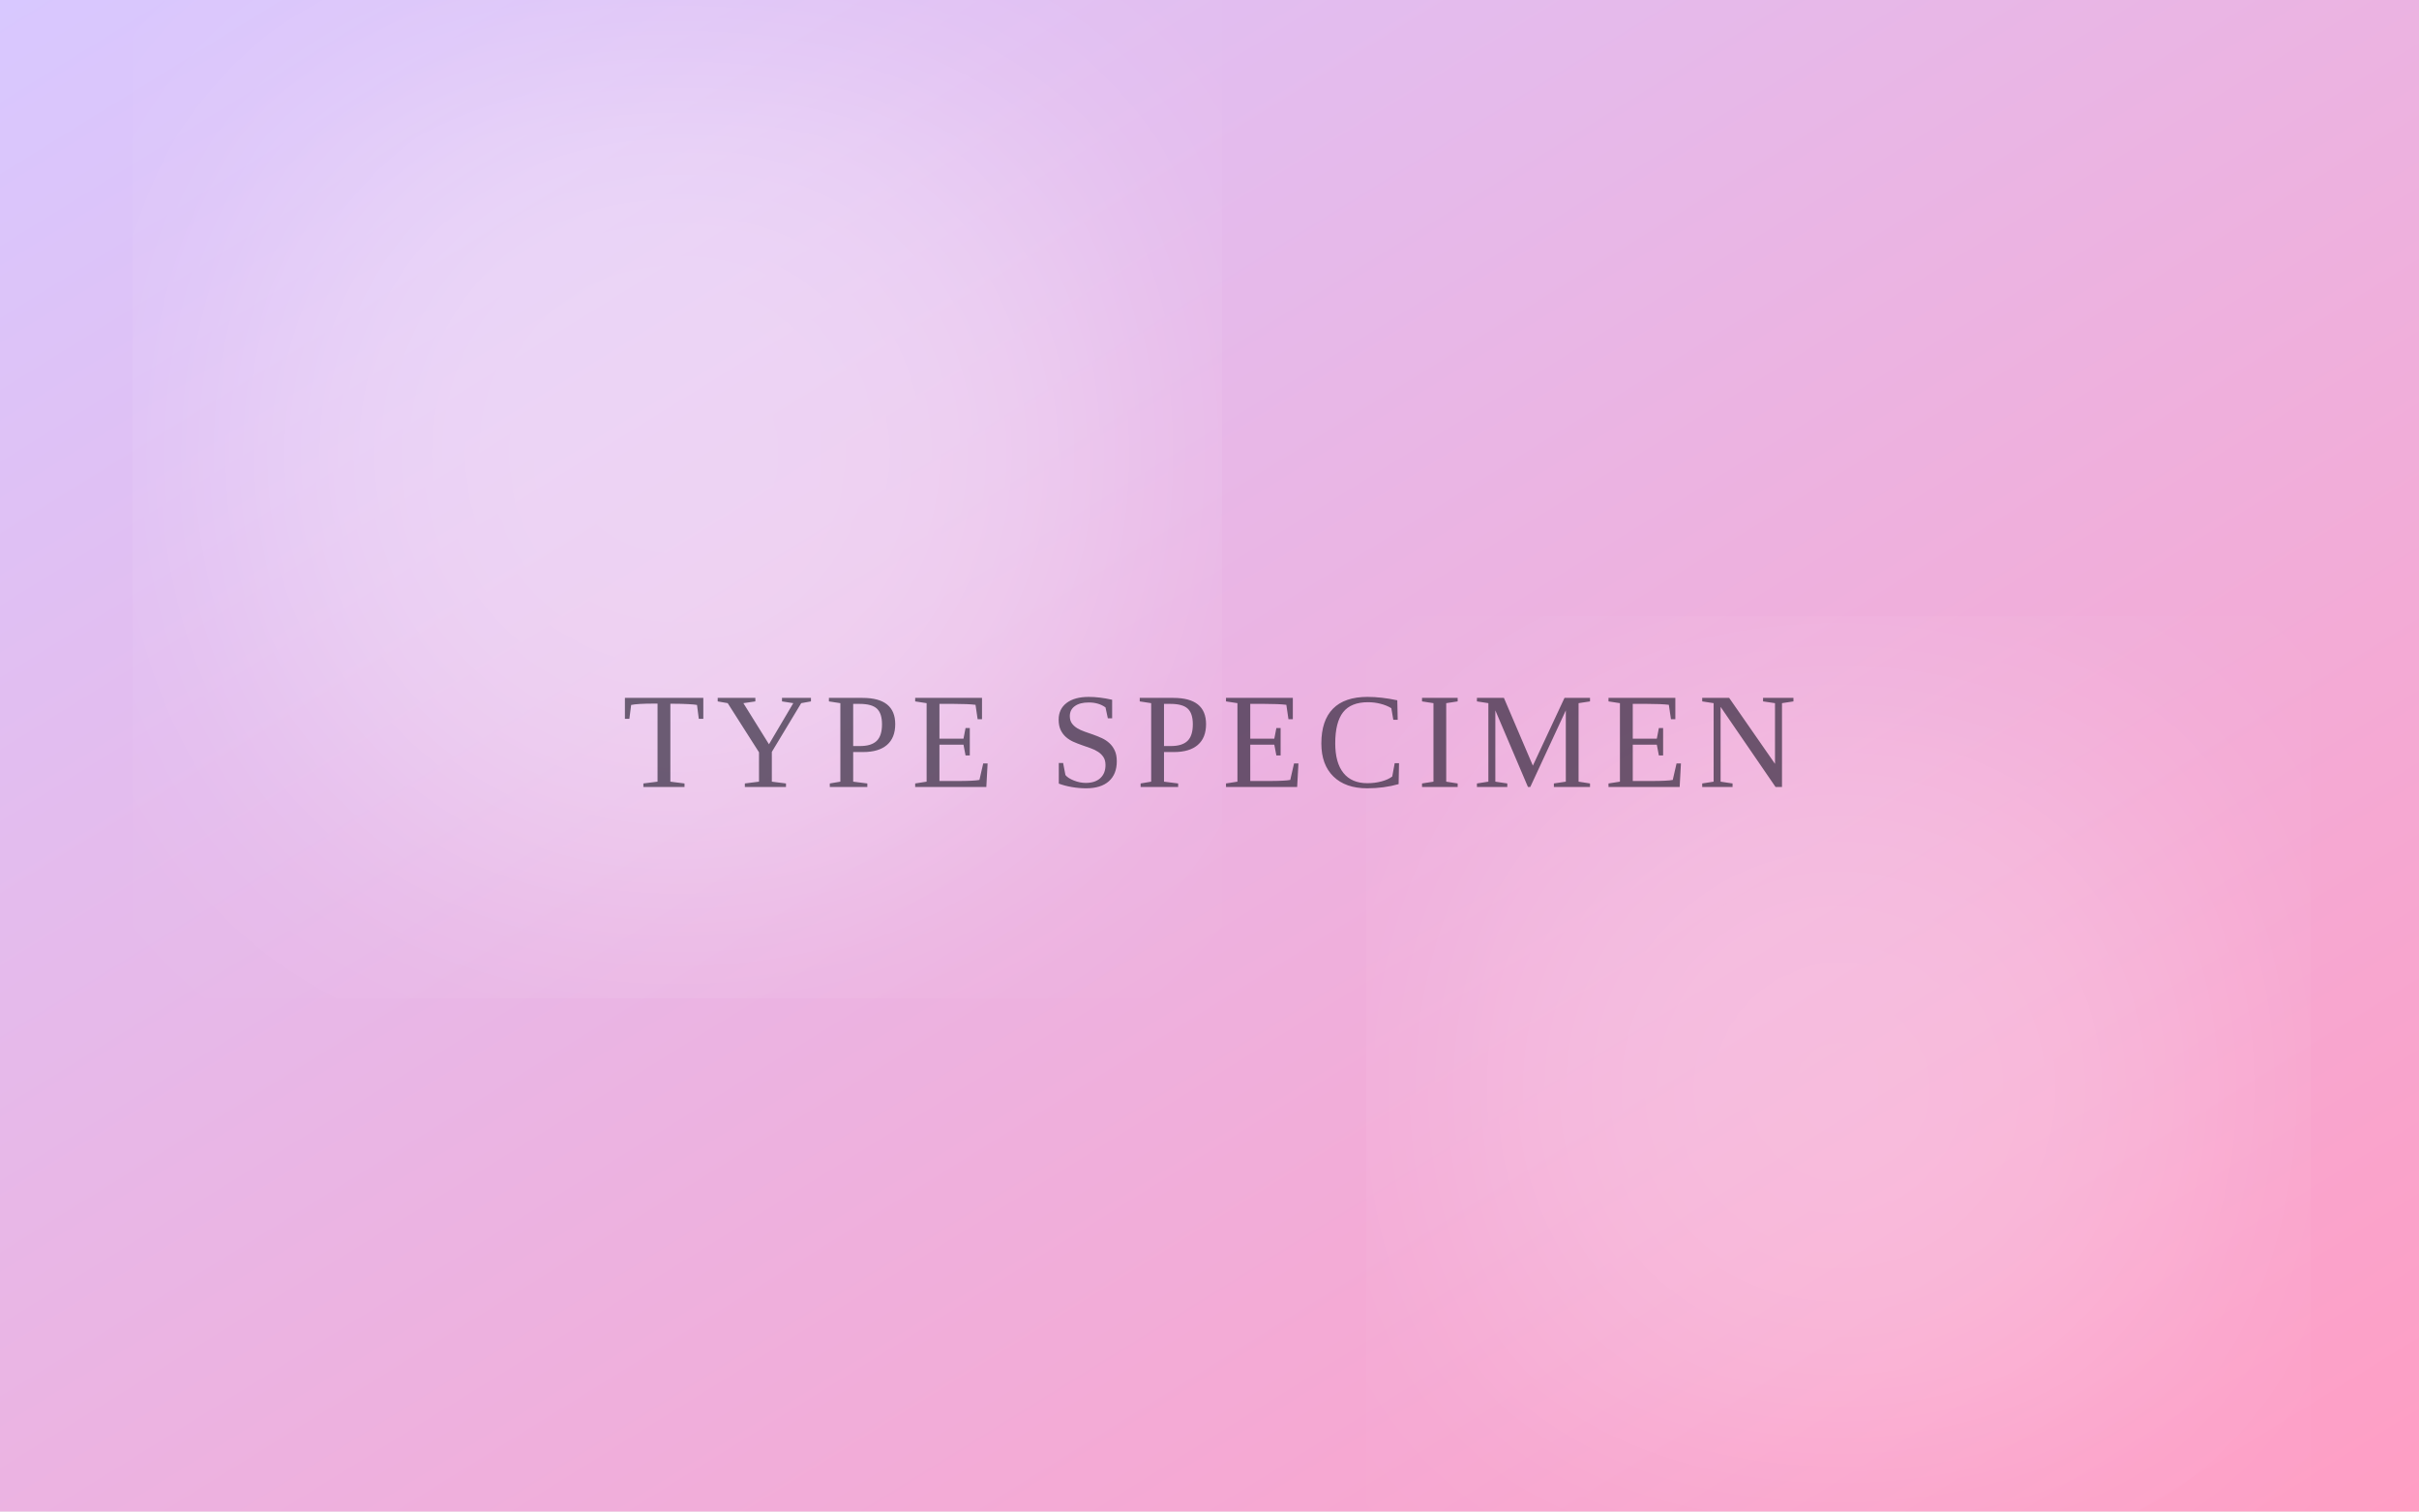
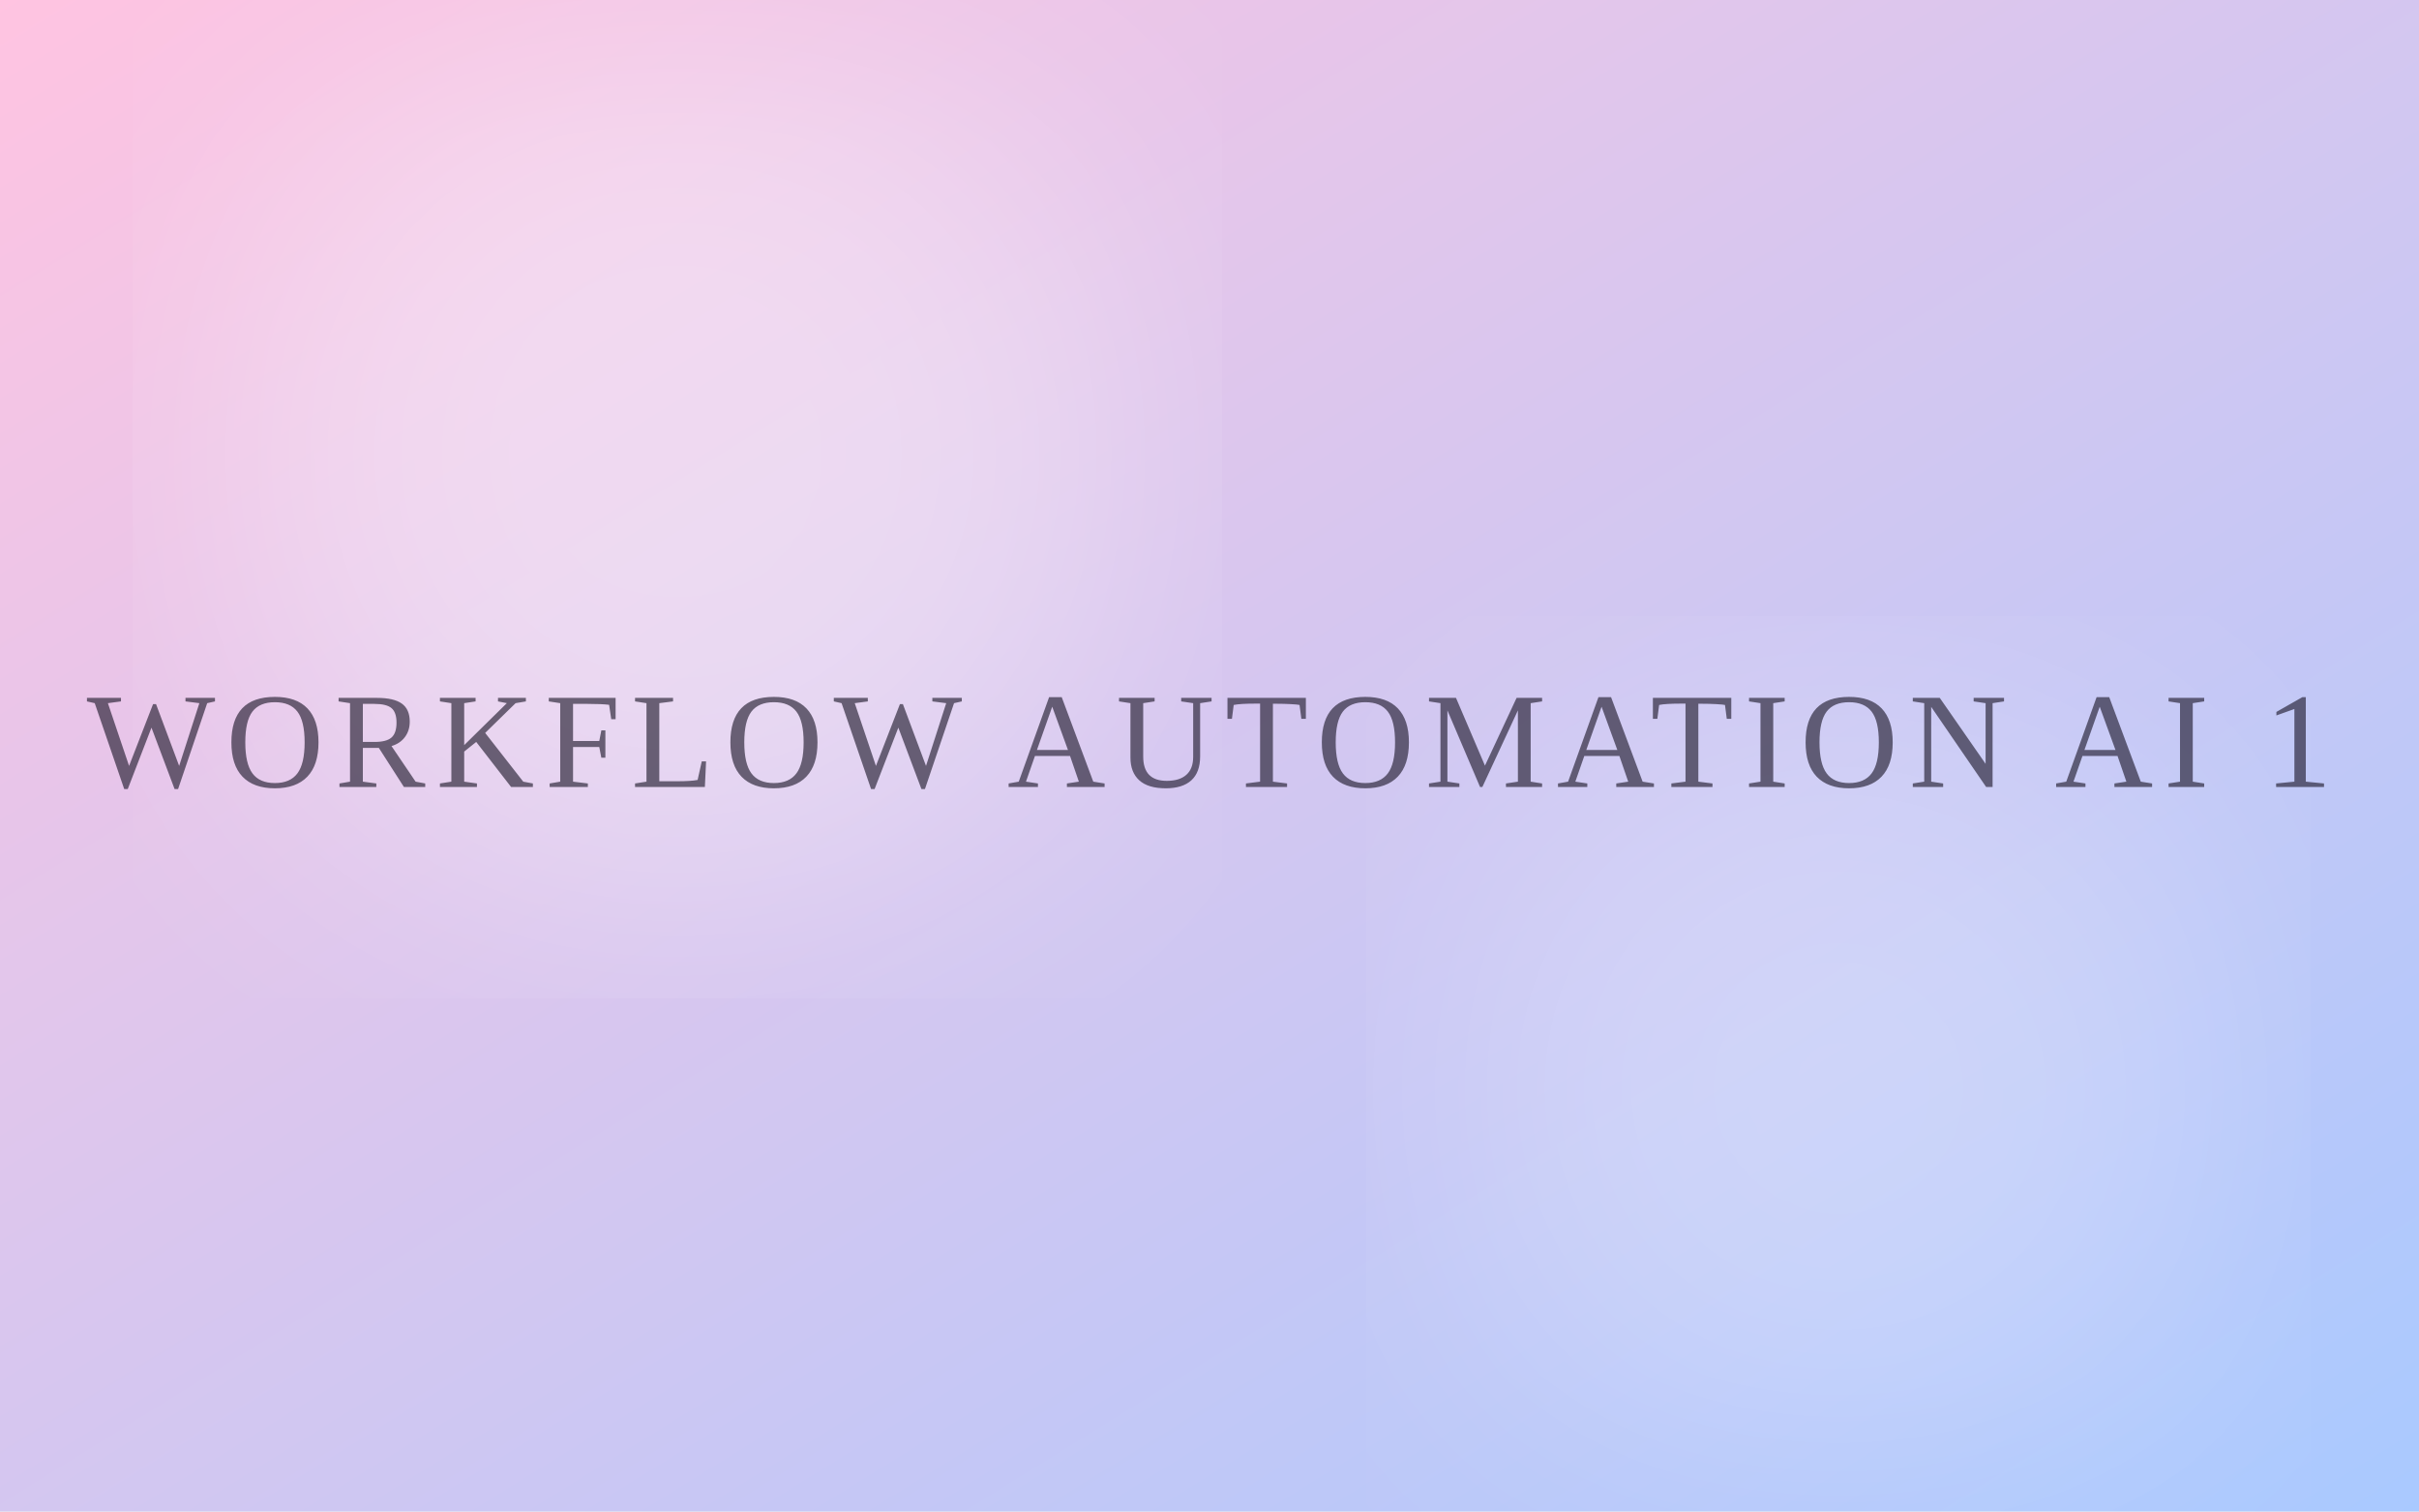
- <svg xmlns="http://www.w3.org/2000/svg" viewBox="0 0 1600 1000" width="1600" height="1000" role="img" aria-label="TYPE SPECIMEN">
+ <svg xmlns="http://www.w3.org/2000/svg" viewBox="0 0 1600 1000" width="1600" height="1000" role="img" aria-label="WORKFLOW AUTOMATION AI 1">
  <defs>
    <linearGradient id="g" x1="0" y1="0" x2="1" y2="1">
-       <stop offset="0%" stop-color="#d8c8ff" />
-       <stop offset="100%" stop-color="#ff9ec4" />
+       <stop offset="0%" stop-color="#ffc4e1" />
+       <stop offset="100%" stop-color="#a9c9ff" />
    </linearGradient>
    <filter id="blur">
      <feGaussianBlur stdDeviation="96" />
    </filter>
  </defs>
  <rect width="1600" height="1000" fill="url(#g)" />
  <circle cx="448" cy="300" r="300" fill="#ffffff" opacity="0.35" filter="url(#blur)" />
  <circle cx="1216" cy="720" r="260" fill="#ffffff" opacity="0.22" filter="url(#blur)" />
-   <text x="50%" y="50%" dominant-baseline="middle" text-anchor="middle" font-family="Georgia, 'Times New Roman', serif" font-size="90" fill="#1a1526" opacity="0.62" letter-spacing="7">TYPE SPECIMEN</text>
+   <text x="50%" y="50%" dominant-baseline="middle" text-anchor="middle" font-family="Georgia, 'Times New Roman', serif" font-size="90" fill="#1a1526" opacity="0.62" letter-spacing="7">WORKFLOW AUTOMATION AI 1</text>
</svg>
